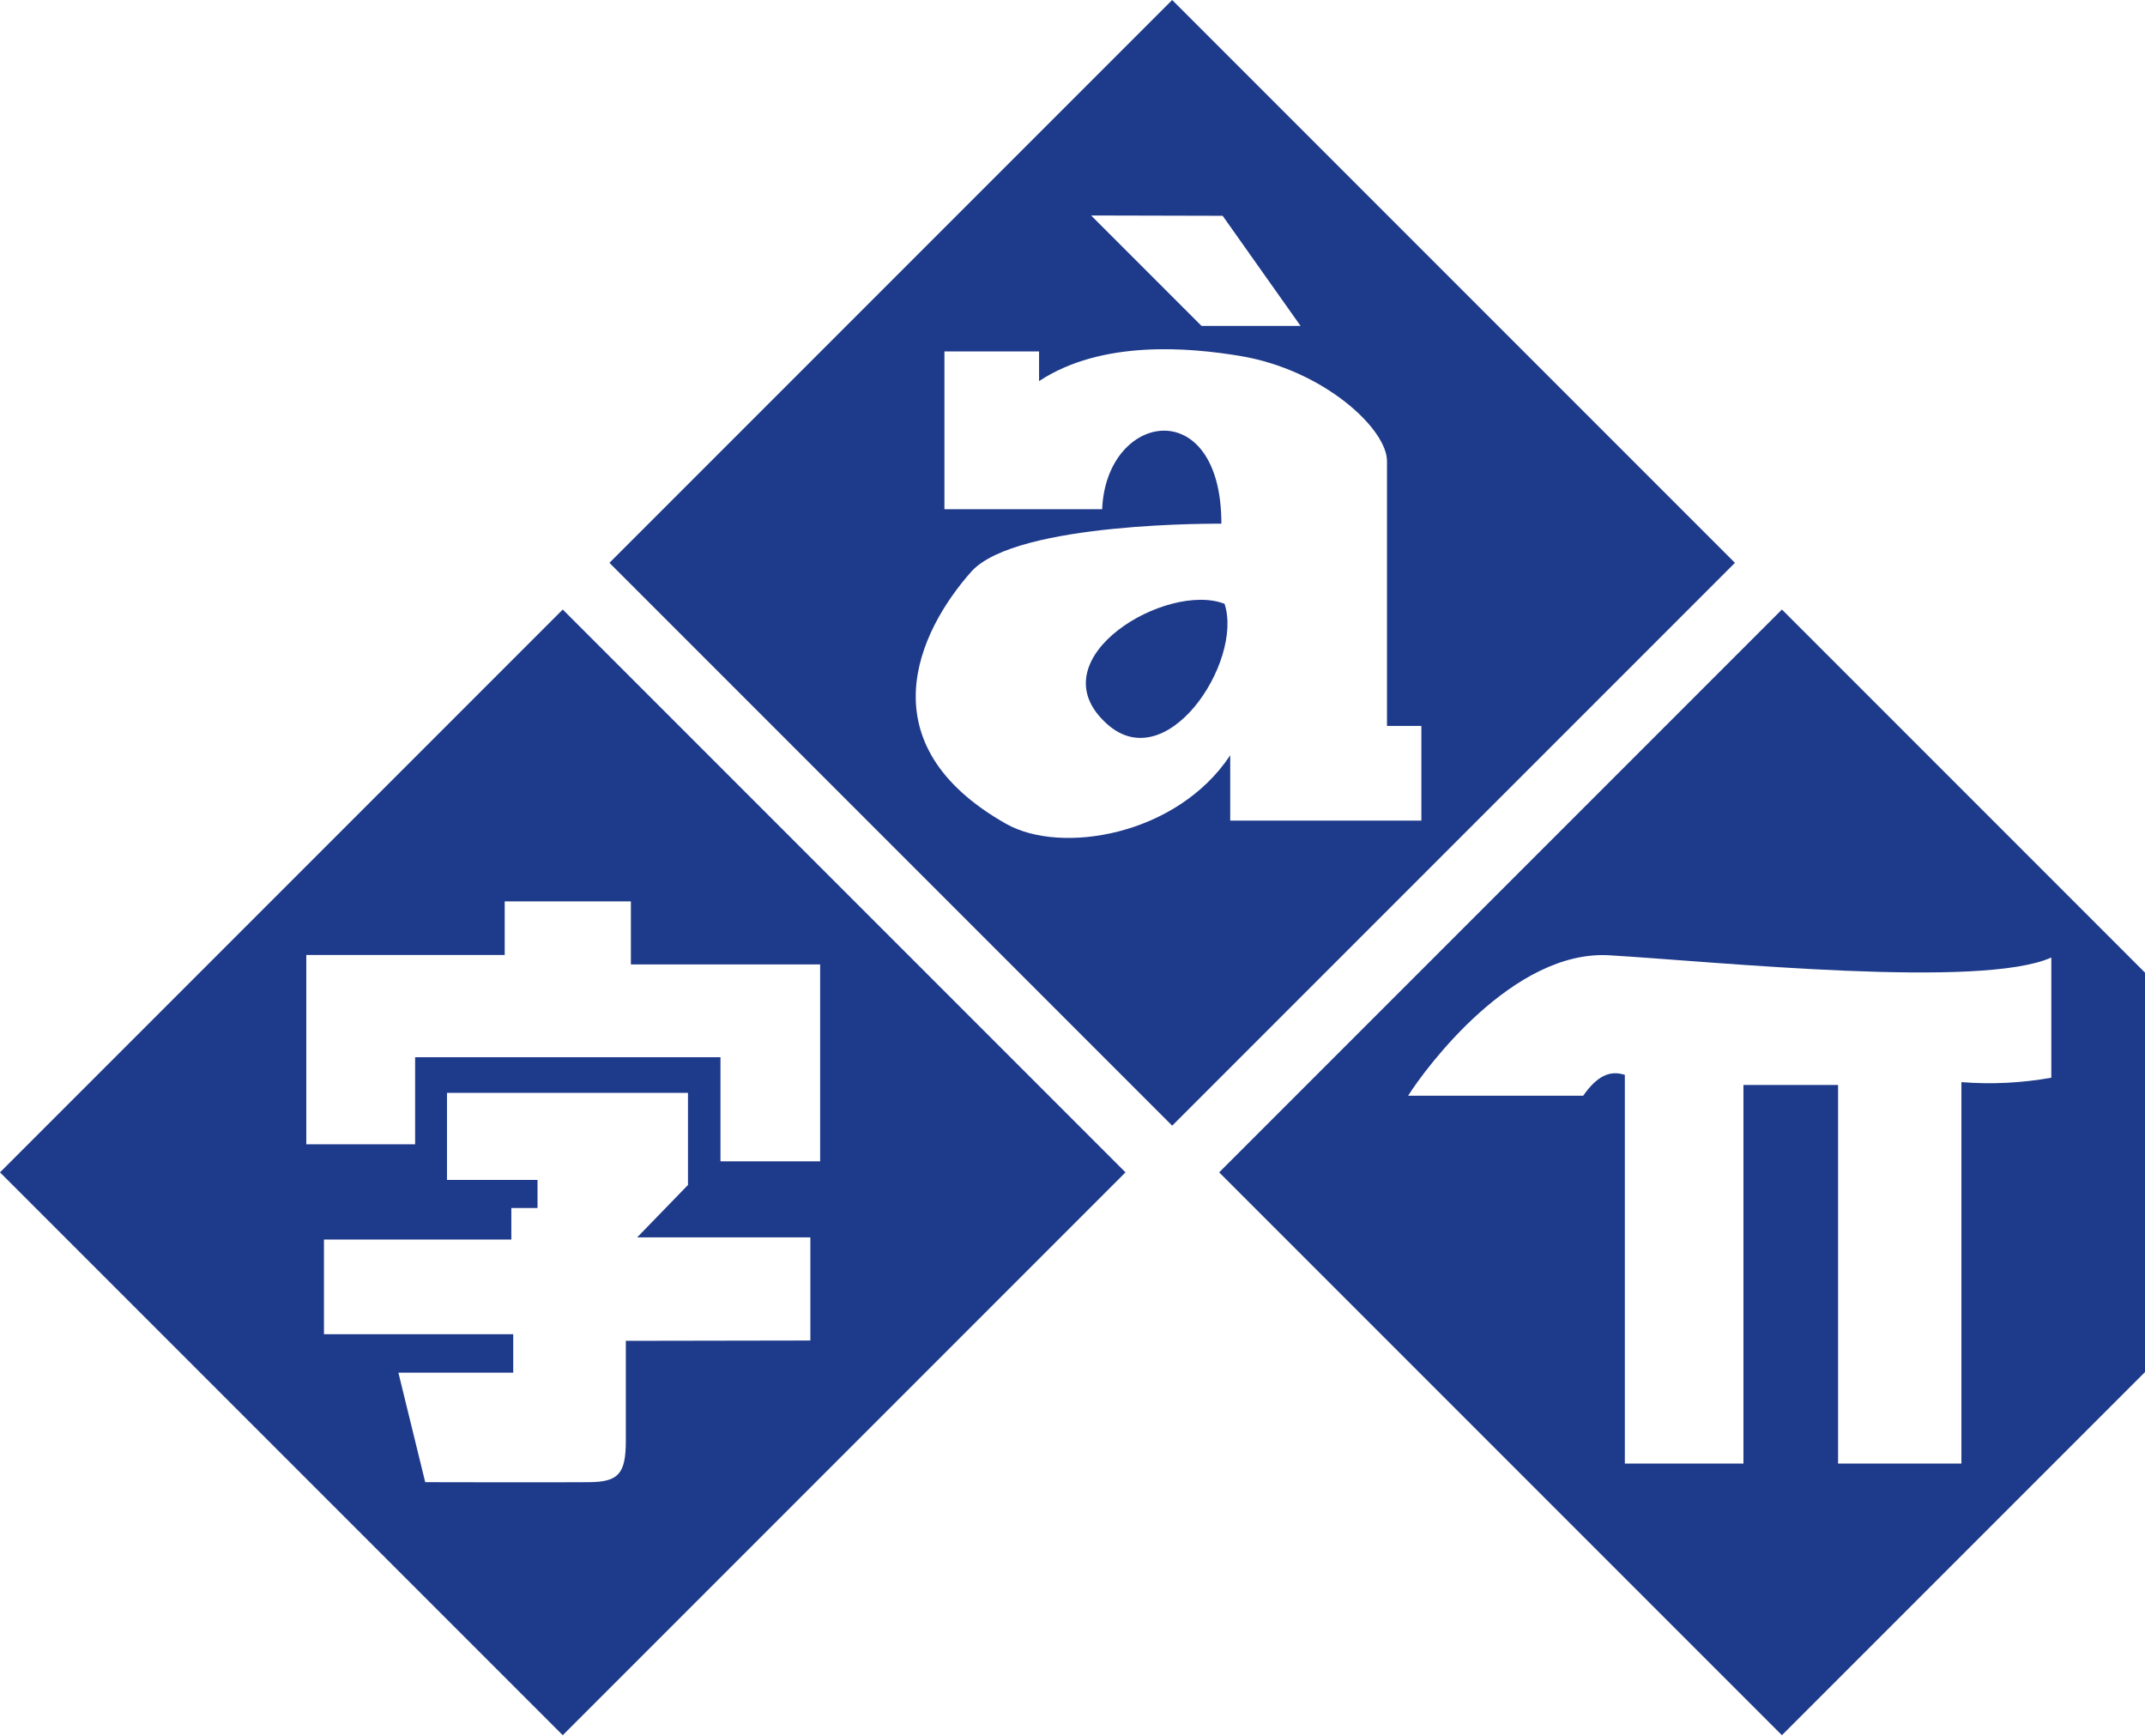
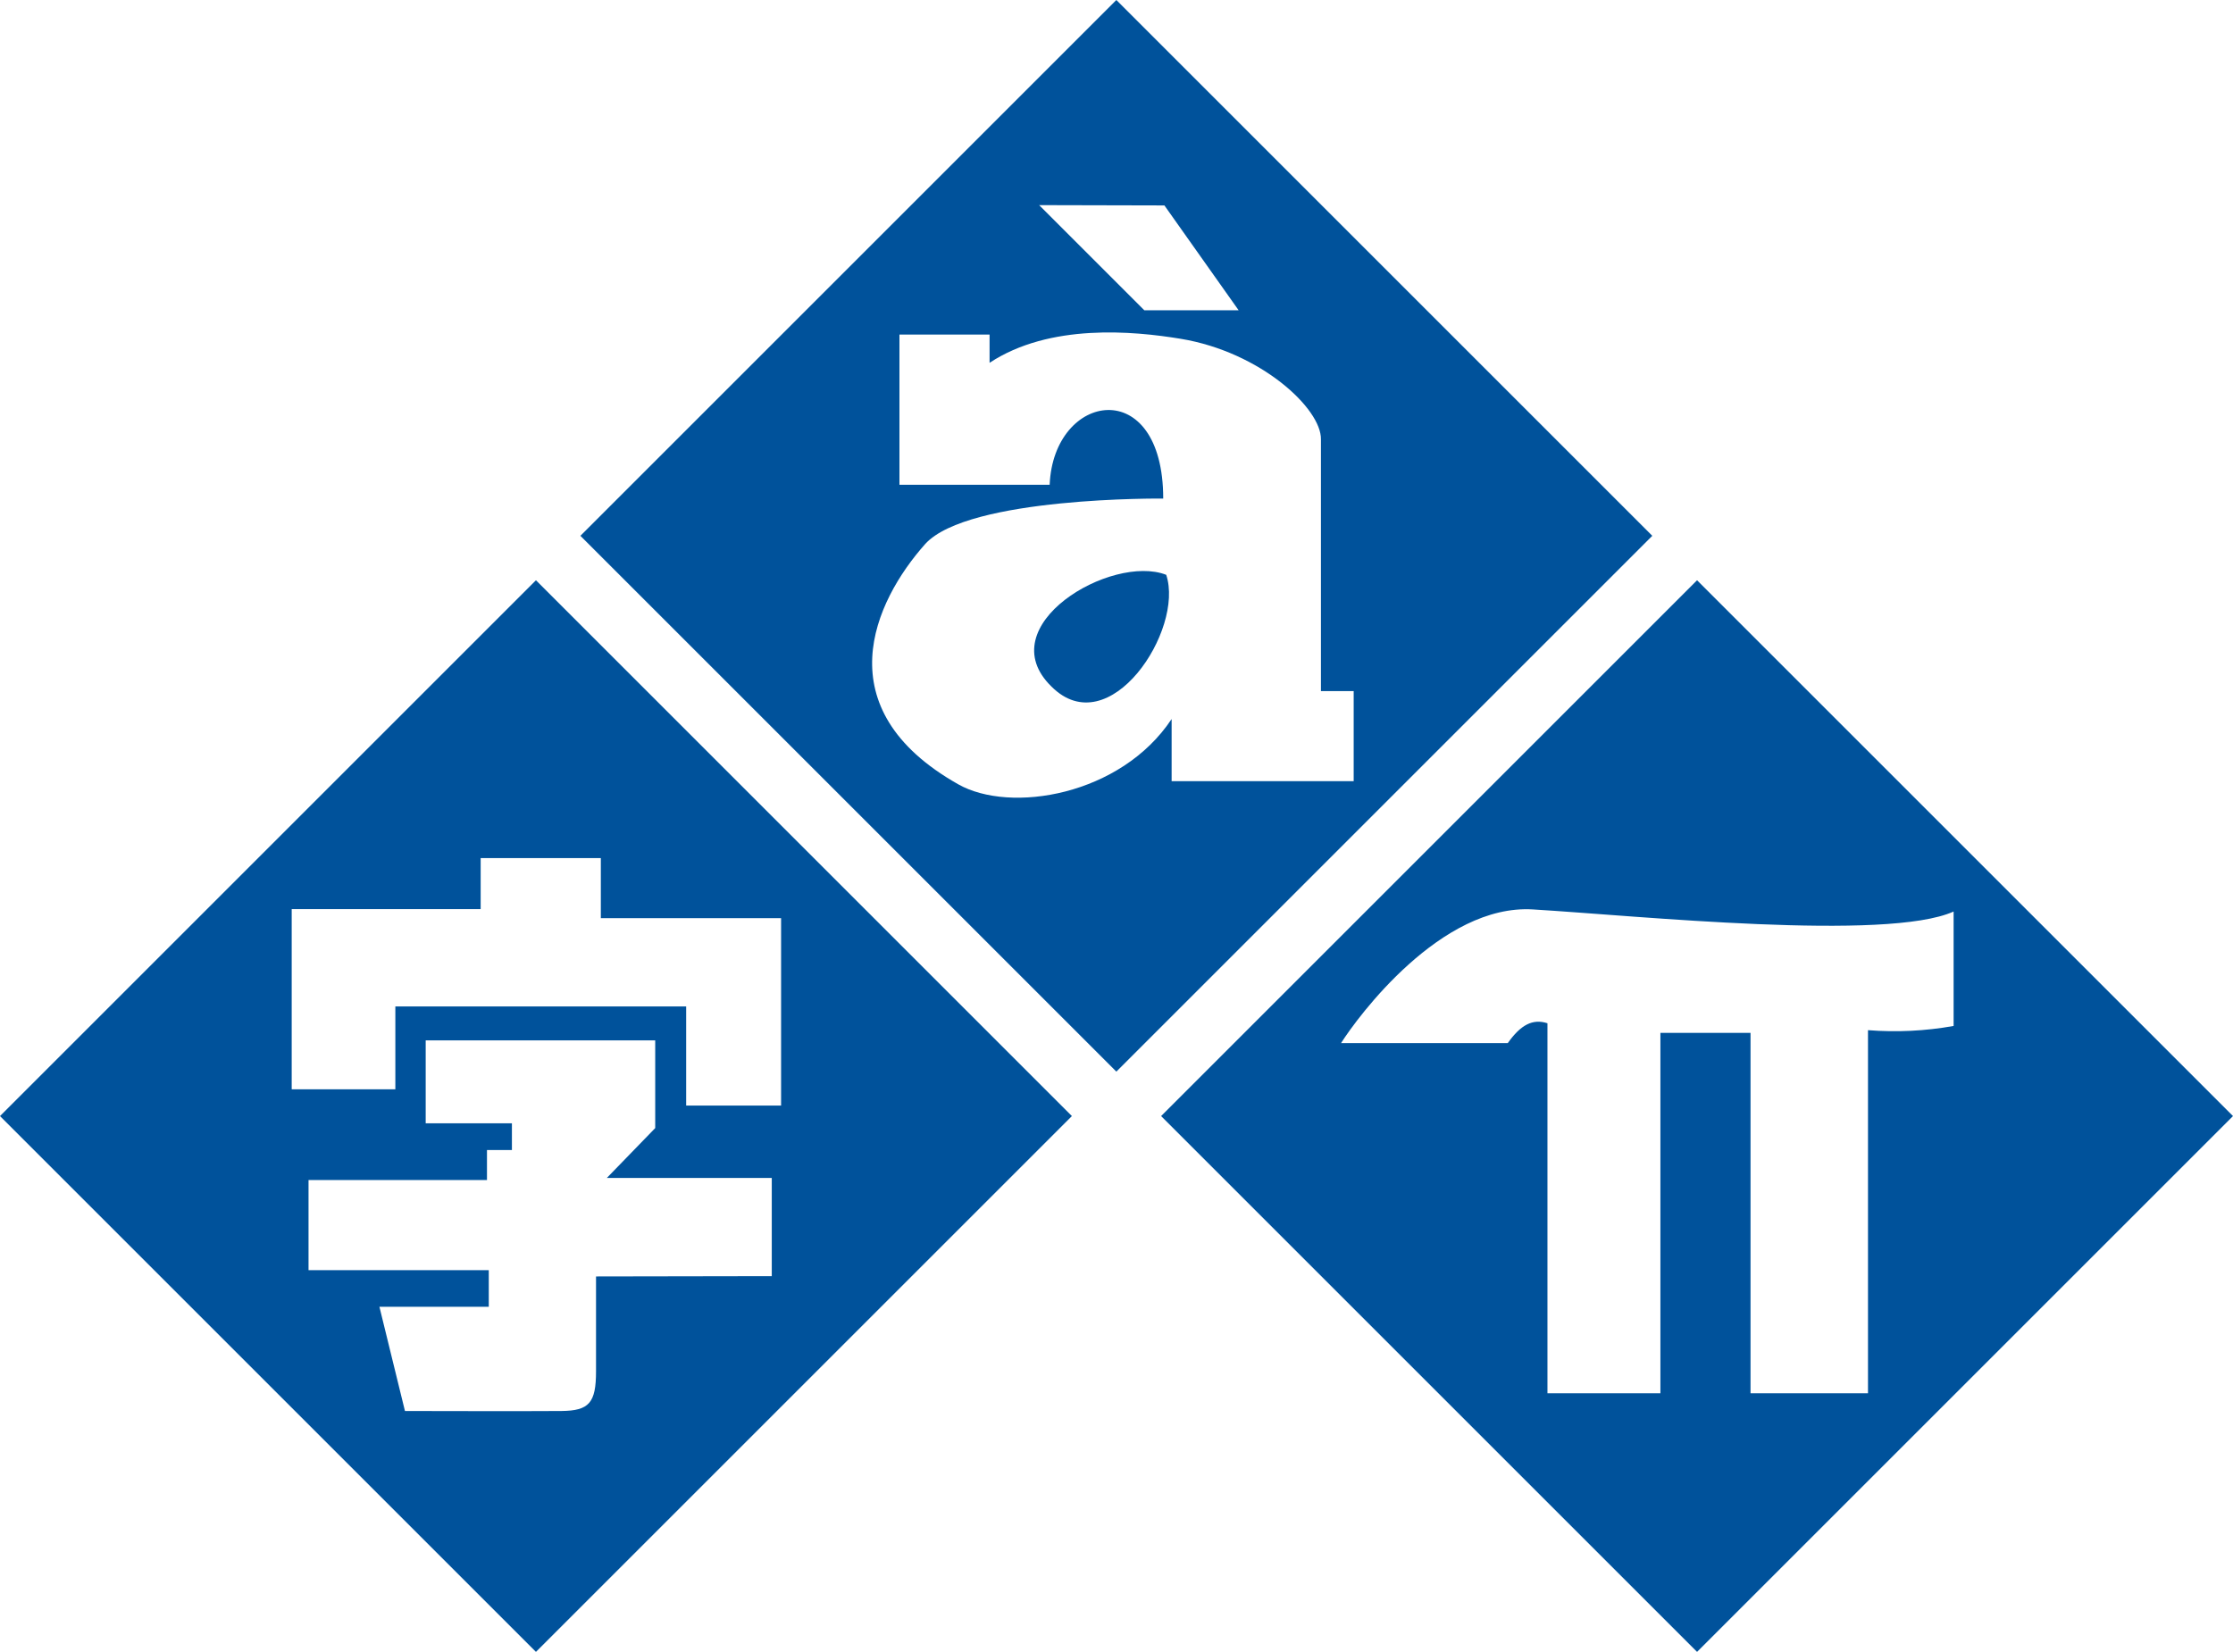
- <svg xmlns="http://www.w3.org/2000/svg" viewBox="0 0 68 55" fill="none" role="img" aria-label="SimulTrans">
-   <path d="M35 22.859C36.93 24.789 39.43 20.969 38.82 19.139C37 18.429 32.92 20.829 35 22.859Z" fill="#1E3A8A" />
-   <path d="M37.16 0L19.32 17.84L37.16 35.68L55 17.84L37.16 0ZM38.76 6.84L41.23 10.33H38.09L34.59 6.83L38.76 6.84ZM31.89 26.11C27.44 23.59 29.09 20.03 30.8 18.11C32.24 16.53 38.72 16.6 38.72 16.6C38.72 12.45 35.07 13.04 34.94 16.14H29.94V11.14H32.94V12.08C34.94 10.76 37.72 11.02 39.3 11.28C41.97 11.72 43.99 13.61 43.97 14.63C43.97 16.56 43.97 23.01 43.97 23.01H45.06V26.01H39V23.94C37.31 26.49 33.63 27.1 31.89 26.11Z" fill="#1E3A8A" />
-   <path d="M56.49 19.32L38.65 37.16L56.49 55L74.33 37.16L56.49 19.32ZM62.18 34.32V46.39H58.27V34.39H55.27V46.39H51.51V34.07C51.02 33.91 50.62 34.12 50.19 34.73H44.64C45.19 33.86 47.97 30.09 51.03 30.28C54.52 30.49 62.81 31.35 65.03 30.35V34.16C64.09 34.328 63.132 34.375 62.18 34.3V34.32Z" fill="#1E3A8A" />
-   <path d="M17.84 19.32L0 37.16L17.84 55L35.68 37.16L17.84 19.32ZM19.84 42.5V45.66C19.84 46.71 19.61 46.97 18.69 46.98C17.77 46.99 13.48 46.98 13.48 46.98L12.63 43.51H16.27V42.29H10.27V39.29H16.21V38.29H17.04V37.4H14.17V34.64H21.81V37.56L20.2 39.22H25.69V42.49L19.84 42.5ZM22.84 36.81V33.51H13.16V36.27H9.71V30.27H16V28.57H20V30.57H26V36.81H22.84Z" fill="#1E3A8A" />
+ <svg xmlns="http://www.w3.org/2000/svg" viewBox="0 0 74.33 55" fill="none" role="img" aria-label="SimulTrans">
+   <path d="M35 22.859C36.93 24.789 39.43 20.969 38.82 19.139C37 18.429 32.92 20.829 35 22.859Z" fill="#00529B" />
+   <path d="M37.16 0L19.32 17.84L37.16 35.68L55 17.84L37.16 0ZM38.76 6.84L41.23 10.33H38.09L34.59 6.83L38.76 6.84ZM31.89 26.11C27.44 23.59 29.09 20.03 30.8 18.11C32.24 16.53 38.72 16.6 38.72 16.6C38.72 12.45 35.07 13.04 34.94 16.14H29.94V11.14H32.94V12.08C34.94 10.76 37.72 11.02 39.3 11.28C41.97 11.72 43.99 13.61 43.97 14.63C43.97 16.56 43.97 23.01 43.97 23.01H45.06V26.01H39V23.94C37.31 26.49 33.63 27.1 31.89 26.11Z" fill="#00529B" />
+   <path d="M56.49 19.32L38.65 37.16L56.49 55L74.33 37.16L56.49 19.32ZM62.18 34.32V46.39H58.27V34.39H55.27V46.39H51.51V34.07C51.02 33.91 50.62 34.12 50.19 34.73H44.64C45.19 33.86 47.97 30.09 51.03 30.28C54.52 30.49 62.81 31.35 65.03 30.35V34.16C64.09 34.328 63.132 34.375 62.18 34.3V34.32Z" fill="#00529B" />
+   <path d="M17.84 19.32L0 37.16L17.84 55L35.68 37.16L17.84 19.32ZM19.84 42.5V45.66C19.84 46.71 19.61 46.97 18.69 46.98C17.77 46.99 13.48 46.98 13.48 46.98L12.63 43.51H16.27V42.29H10.27V39.29H16.21V38.29H17.04V37.4H14.17V34.64H21.81V37.56L20.2 39.22H25.69V42.49L19.84 42.5ZM22.84 36.81V33.51H13.16V36.27H9.71V30.27H16V28.57H20V30.57H26V36.81H22.84Z" fill="#00529B" />
</svg>
